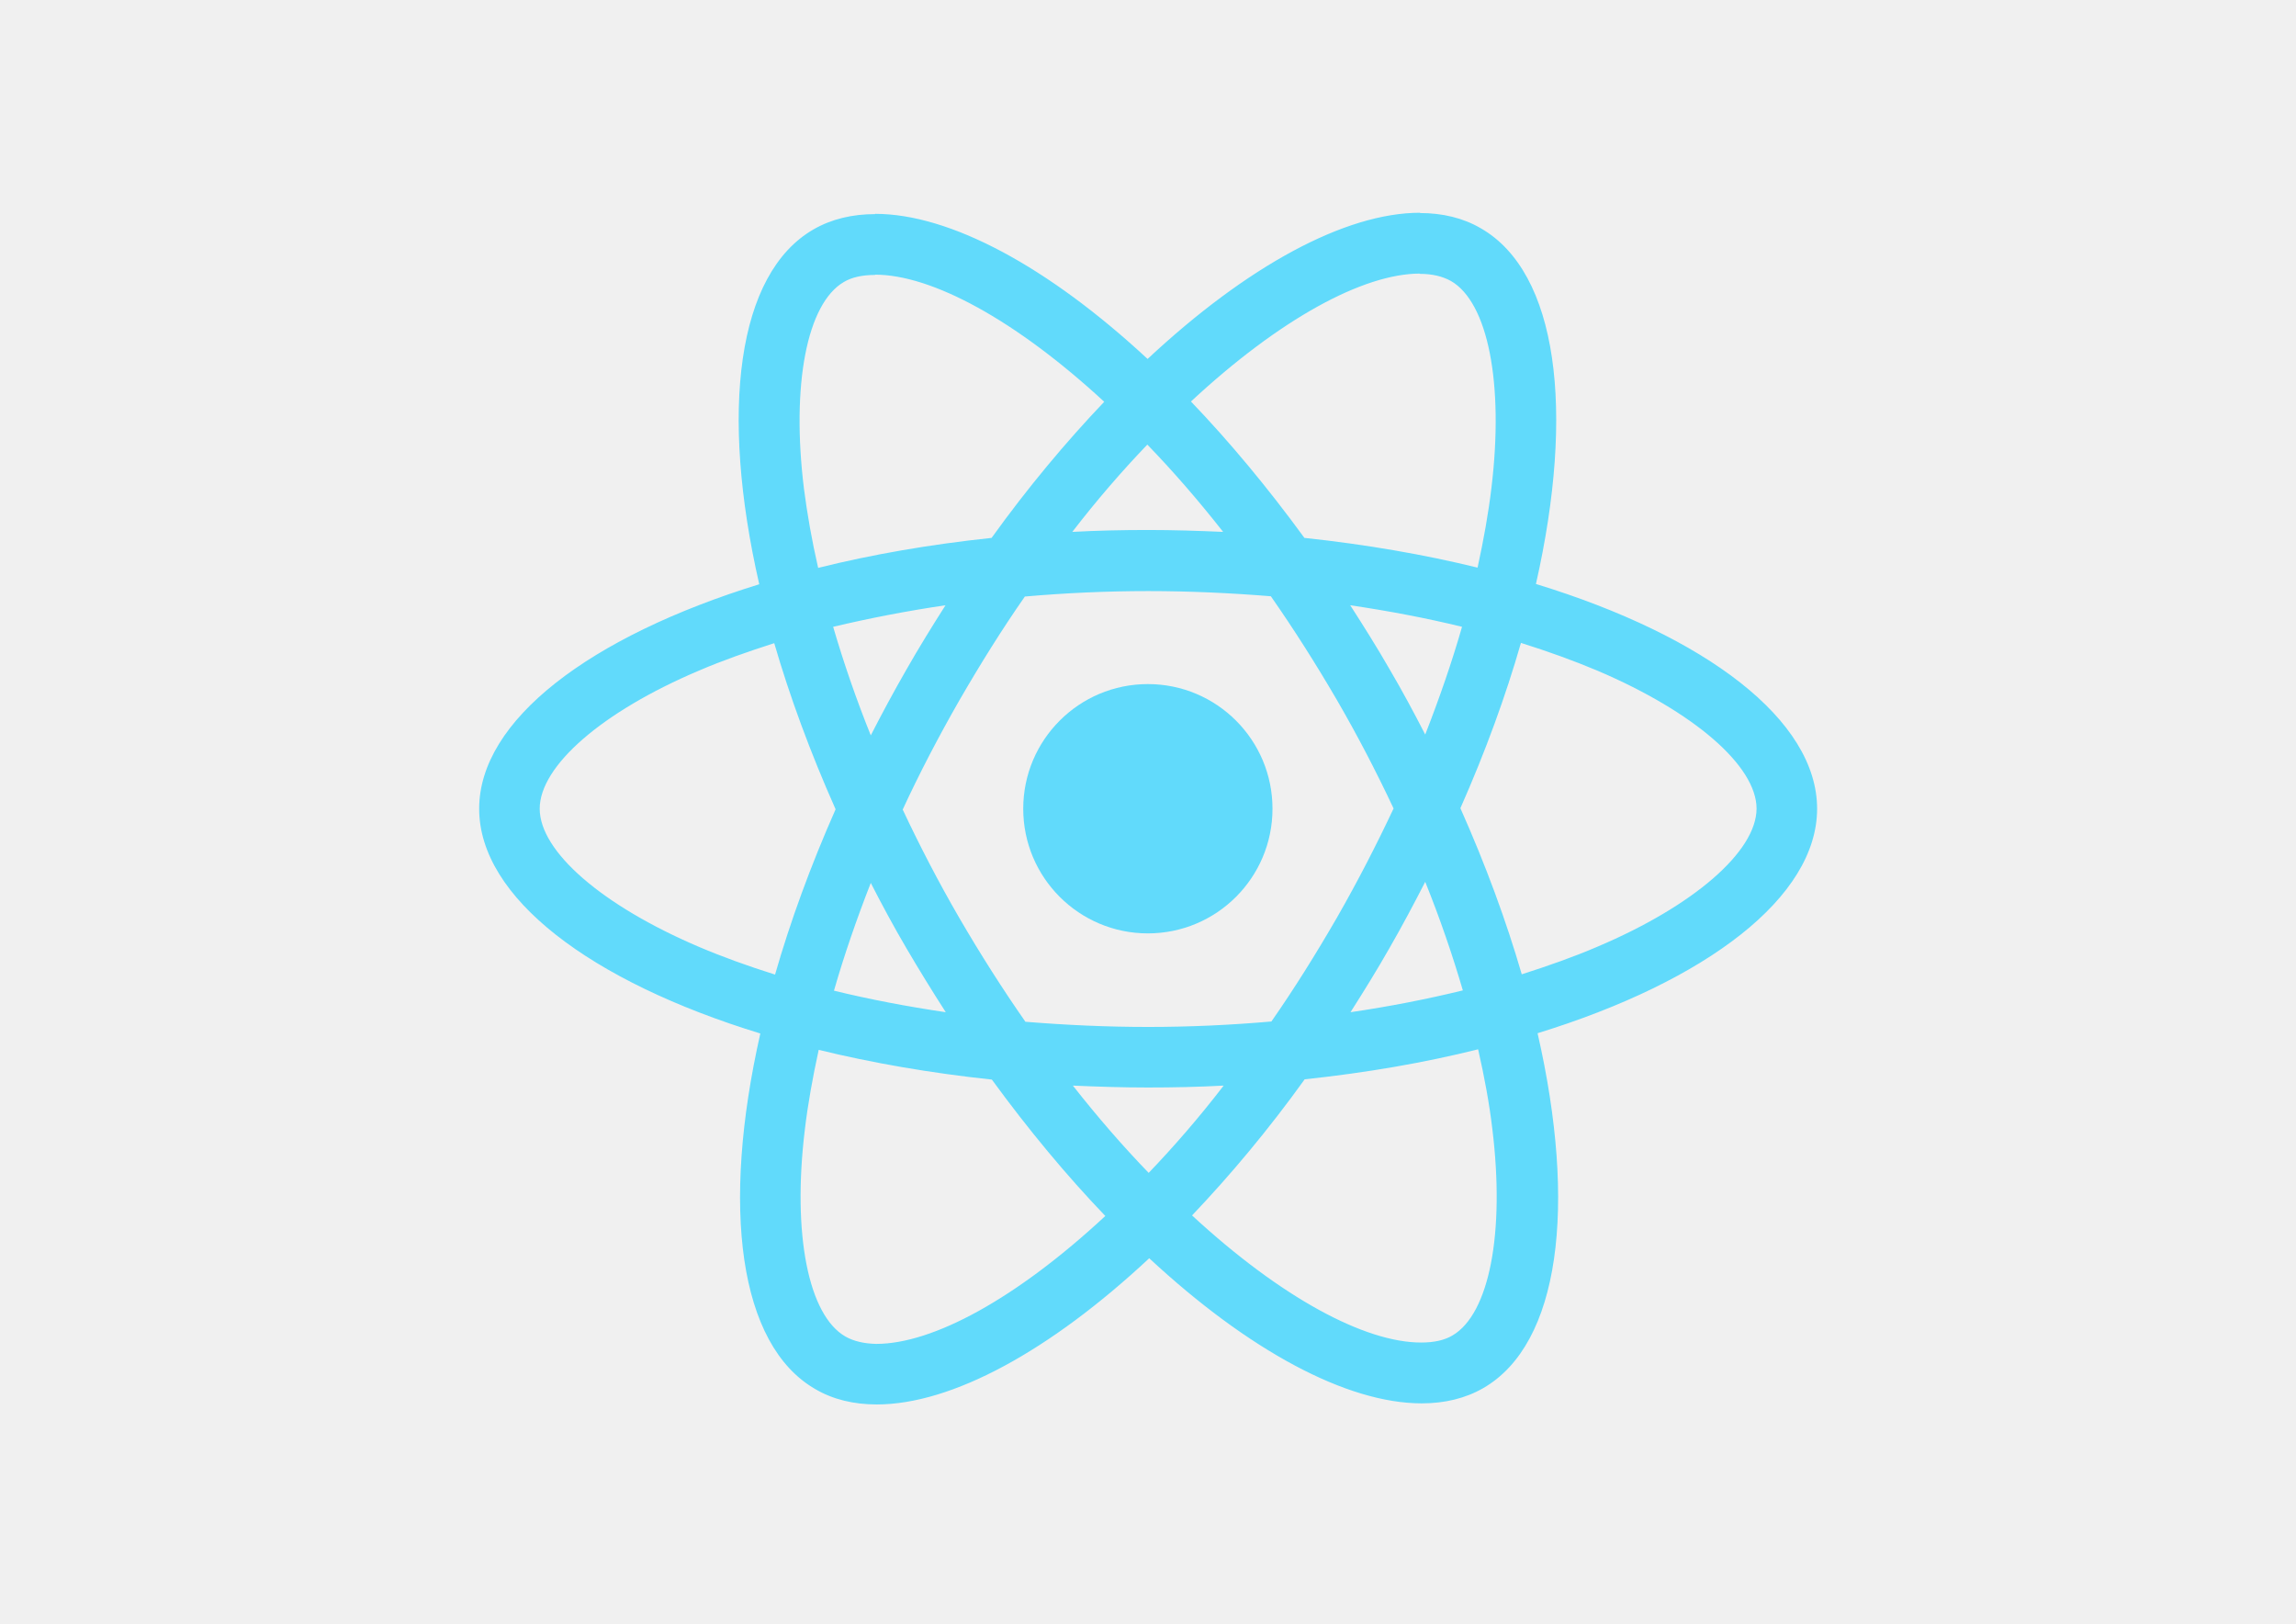
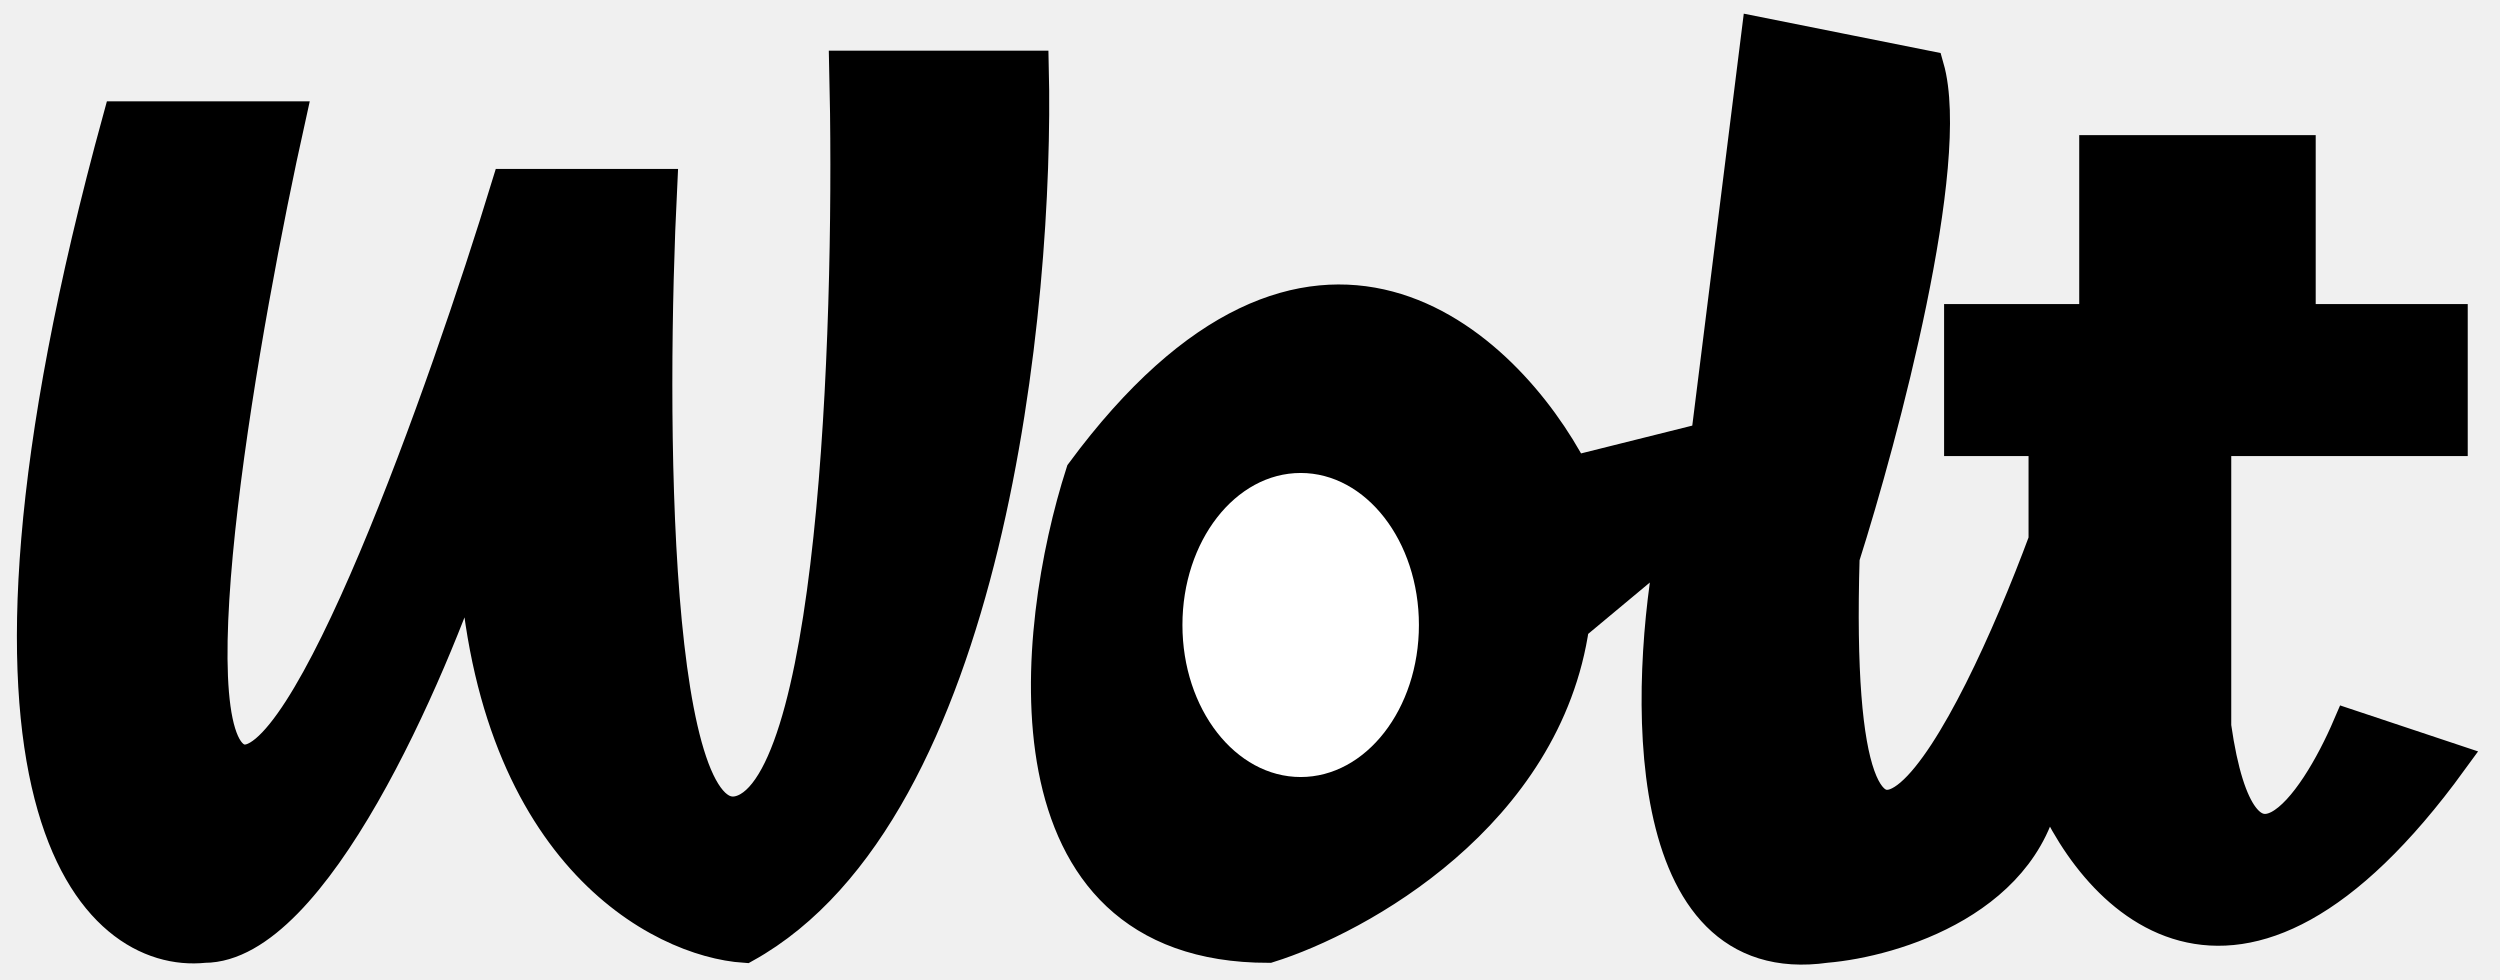
- <svg xmlns="http://www.w3.org/2000/svg" viewBox="0 0 841.9 595.3">
-   <g fill="#61DAFB">
-     <path d="M666.3 296.5c0-32.5-40.7-63.3-103.1-82.4 14.4-63.6 8-114.2-20.2-130.4-6.5-3.8-14.1-5.6-22.4-5.6v22.3c4.6 0 8.3.9 11.4 2.6 13.6 7.8 19.5 37.5 14.9 75.7-1.1 9.4-2.9 19.3-5.1 29.4-19.6-4.8-41-8.5-63.5-10.9-13.5-18.5-27.5-35.3-41.6-50 32.6-30.3 63.2-46.9 84-46.9V78c-27.5 0-63.5 19.6-99.9 53.6-36.4-33.8-72.4-53.2-99.9-53.2v22.3c20.7 0 51.4 16.5 84 46.6-14 14.7-28 31.4-41.3 49.9-22.6 2.4-44 6.1-63.6 11-2.3-10-4-19.7-5.2-29-4.7-38.2 1.1-67.9 14.6-75.8 3-1.8 6.9-2.6 11.5-2.6V78.5c-8.4 0-16 1.8-22.6 5.6-28.1 16.2-34.4 66.7-19.9 130.1-62.2 19.2-102.7 49.9-102.7 82.3 0 32.5 40.7 63.3 103.1 82.4-14.4 63.6-8 114.2 20.2 130.4 6.5 3.8 14.1 5.6 22.5 5.6 27.5 0 63.5-19.6 99.9-53.6 36.4 33.8 72.4 53.2 99.9 53.2 8.4 0 16-1.8 22.6-5.6 28.1-16.2 34.4-66.7 19.9-130.1 62-19.1 102.5-49.9 102.5-82.3zm-130.2-66.7c-3.7 12.9-8.3 26.2-13.5 39.5-4.1-8-8.4-16-13.1-24-4.6-8-9.5-15.8-14.4-23.4 14.2 2.1 27.9 4.7 41 7.9zm-45.8 106.5c-7.8 13.5-15.8 26.3-24.1 38.2-14.9 1.3-30 2-45.2 2-15.1 0-30.2-.7-45-1.9-8.3-11.9-16.4-24.6-24.2-38-7.6-13.1-14.5-26.4-20.8-39.8 6.2-13.4 13.2-26.8 20.7-39.9 7.8-13.5 15.8-26.3 24.1-38.2 14.9-1.3 30-2 45.2-2 15.1 0 30.2.7 45 1.9 8.3 11.9 16.4 24.6 24.2 38 7.6 13.1 14.5 26.4 20.8 39.8-6.3 13.4-13.2 26.8-20.7 39.9zm32.3-13c5.4 13.4 10 26.8 13.8 39.8-13.1 3.2-26.9 5.9-41.2 8 4.9-7.7 9.8-15.6 14.4-23.7 4.6-8 8.9-16.1 13-24.1zM421.2 430c-9.3-9.6-18.6-20.3-27.8-32 9 .4 18.2.7 27.5.7 9.4 0 18.7-.2 27.8-.7-9 11.7-18.3 22.4-27.5 32zm-74.4-58.9c-14.2-2.1-27.9-4.7-41-7.9 3.7-12.9 8.3-26.2 13.5-39.5 4.1 8 8.4 16 13.1 24 4.7 8 9.5 15.8 14.4 23.4zM420.7 163c9.3 9.6 18.6 20.3 27.8 32-9-.4-18.2-.7-27.5-.7-9.4 0-18.7.2-27.8.7 9-11.7 18.3-22.4 27.5-32zm-74 58.9c-4.9 7.7-9.8 15.6-14.4 23.7-4.6 8-8.9 16-13 24-5.4-13.4-10-26.8-13.8-39.8 13.1-3.1 26.9-5.8 41.2-7.9zm-90.5 125.2c-35.4-15.1-58.3-34.9-58.3-50.6 0-15.7 22.9-35.6 58.3-50.6 8.6-3.7 18-7 27.7-10.1 5.7 19.6 13.2 40 22.5 60.9-9.2 20.8-16.6 41.1-22.2 60.6-9.9-3.1-19.3-6.5-28-10.2zM310 490c-13.6-7.8-19.5-37.5-14.9-75.7 1.1-9.4 2.9-19.3 5.1-29.4 19.6 4.8 41 8.5 63.5 10.9 13.5 18.5 27.5 35.3 41.6 50-32.6 30.3-63.2 46.9-84 46.9-4.5-.1-8.3-1-11.3-2.7zm237.2-76.2c4.7 38.2-1.1 67.9-14.6 75.8-3 1.8-6.9 2.6-11.5 2.6-20.7 0-51.4-16.5-84-46.6 14-14.7 28-31.4 41.3-49.9 22.6-2.4 44-6.1 63.6-11 2.3 10.1 4.1 19.8 5.2 29.1zm38.5-66.7c-8.6 3.7-18 7-27.7 10.1-5.7-19.6-13.2-40-22.5-60.9 9.2-20.8 16.6-41.1 22.2-60.6 9.9 3.1 19.3 6.5 28.1 10.2 35.4 15.1 58.3 34.9 58.3 50.6-.1 15.7-23 35.6-58.4 50.6zM320.8 78.4z" />
-     <circle cx="420.9" cy="296.5" r="45.7" />
-     <path d="M520.5 78.1z" />
-   </g>
+ <svg xmlns="http://www.w3.org/2000/svg" width="74" height="29" viewBox="0 0 74 29" fill="none">
+   <path d="M8.545 3.5H3.545C-2.055 23.9 2.878 28.333 6.045 28C9.245 28 12.711 20 14.045 16C14.445 25.2 19.545 27.833 22.045 28C29.245 24 30.712 9 30.545 2H25.045C25.212 8.833 24.845 22.8 22.045 24C19.245 25.2 19.212 12.167 19.545 5.5H15.045C13.211 11.5 9.045 23.3 7.045 22.5C5.045 21.7 7.211 9.5 8.545 3.5Z" fill="black" />
+   <path d="M46.545 18.5C45.745 24.1 40.212 27.167 37.545 28C29.545 28 30.545 18.667 32.045 14C38.845 4.8 44.545 10.167 46.545 14L50.545 13L52.045 1L57.045 2C57.845 4.8 55.712 12.833 54.545 16.5C54.145 30.1 58.378 21.833 60.545 16V13H58.045V9.5H62.045V4.5H68.045V9.5H72.545V13H65.545V21.5C66.345 27.1 68.545 23.833 69.545 21.5L72.545 22.5C66.145 31.3 61.878 26.5 60.545 23C60.145 26.6 56.045 27.833 54.045 28C48.445 28.8 48.712 20.333 49.545 16L46.545 18.5Z" fill="black" />
+   <path d="M8.545 3.5H3.545C-2.055 23.9 2.878 28.333 6.045 28C9.245 28 12.711 20 14.045 16C14.445 25.2 19.545 27.833 22.045 28C29.245 24 30.712 9 30.545 2H25.045C25.212 8.833 24.845 22.8 22.045 24C19.245 25.2 19.212 12.167 19.545 5.5H15.045C13.211 11.5 9.045 23.3 7.045 22.5C5.045 21.7 7.211 9.5 8.545 3.5Z" stroke="black" />
+   <path d="M46.545 18.5C45.745 24.1 40.212 27.167 37.545 28C29.545 28 30.545 18.667 32.045 14C38.845 4.8 44.545 10.167 46.545 14L50.545 13L52.045 1L57.045 2C57.845 4.8 55.712 12.833 54.545 16.5C54.145 30.1 58.378 21.833 60.545 16V13H58.045V9.5H62.045V4.5H68.045V9.5H72.545V13H65.545V21.5C66.345 27.1 68.545 23.833 69.545 21.5L72.545 22.5C66.145 31.3 61.878 26.5 60.545 23C60.145 26.6 56.045 27.833 54.045 28C48.445 28.8 48.712 20.333 49.545 16L46.545 18.5Z" stroke="black" />
+   <ellipse cx="38.5" cy="18.5" rx="3.5" ry="4.5" fill="white" />
</svg>
